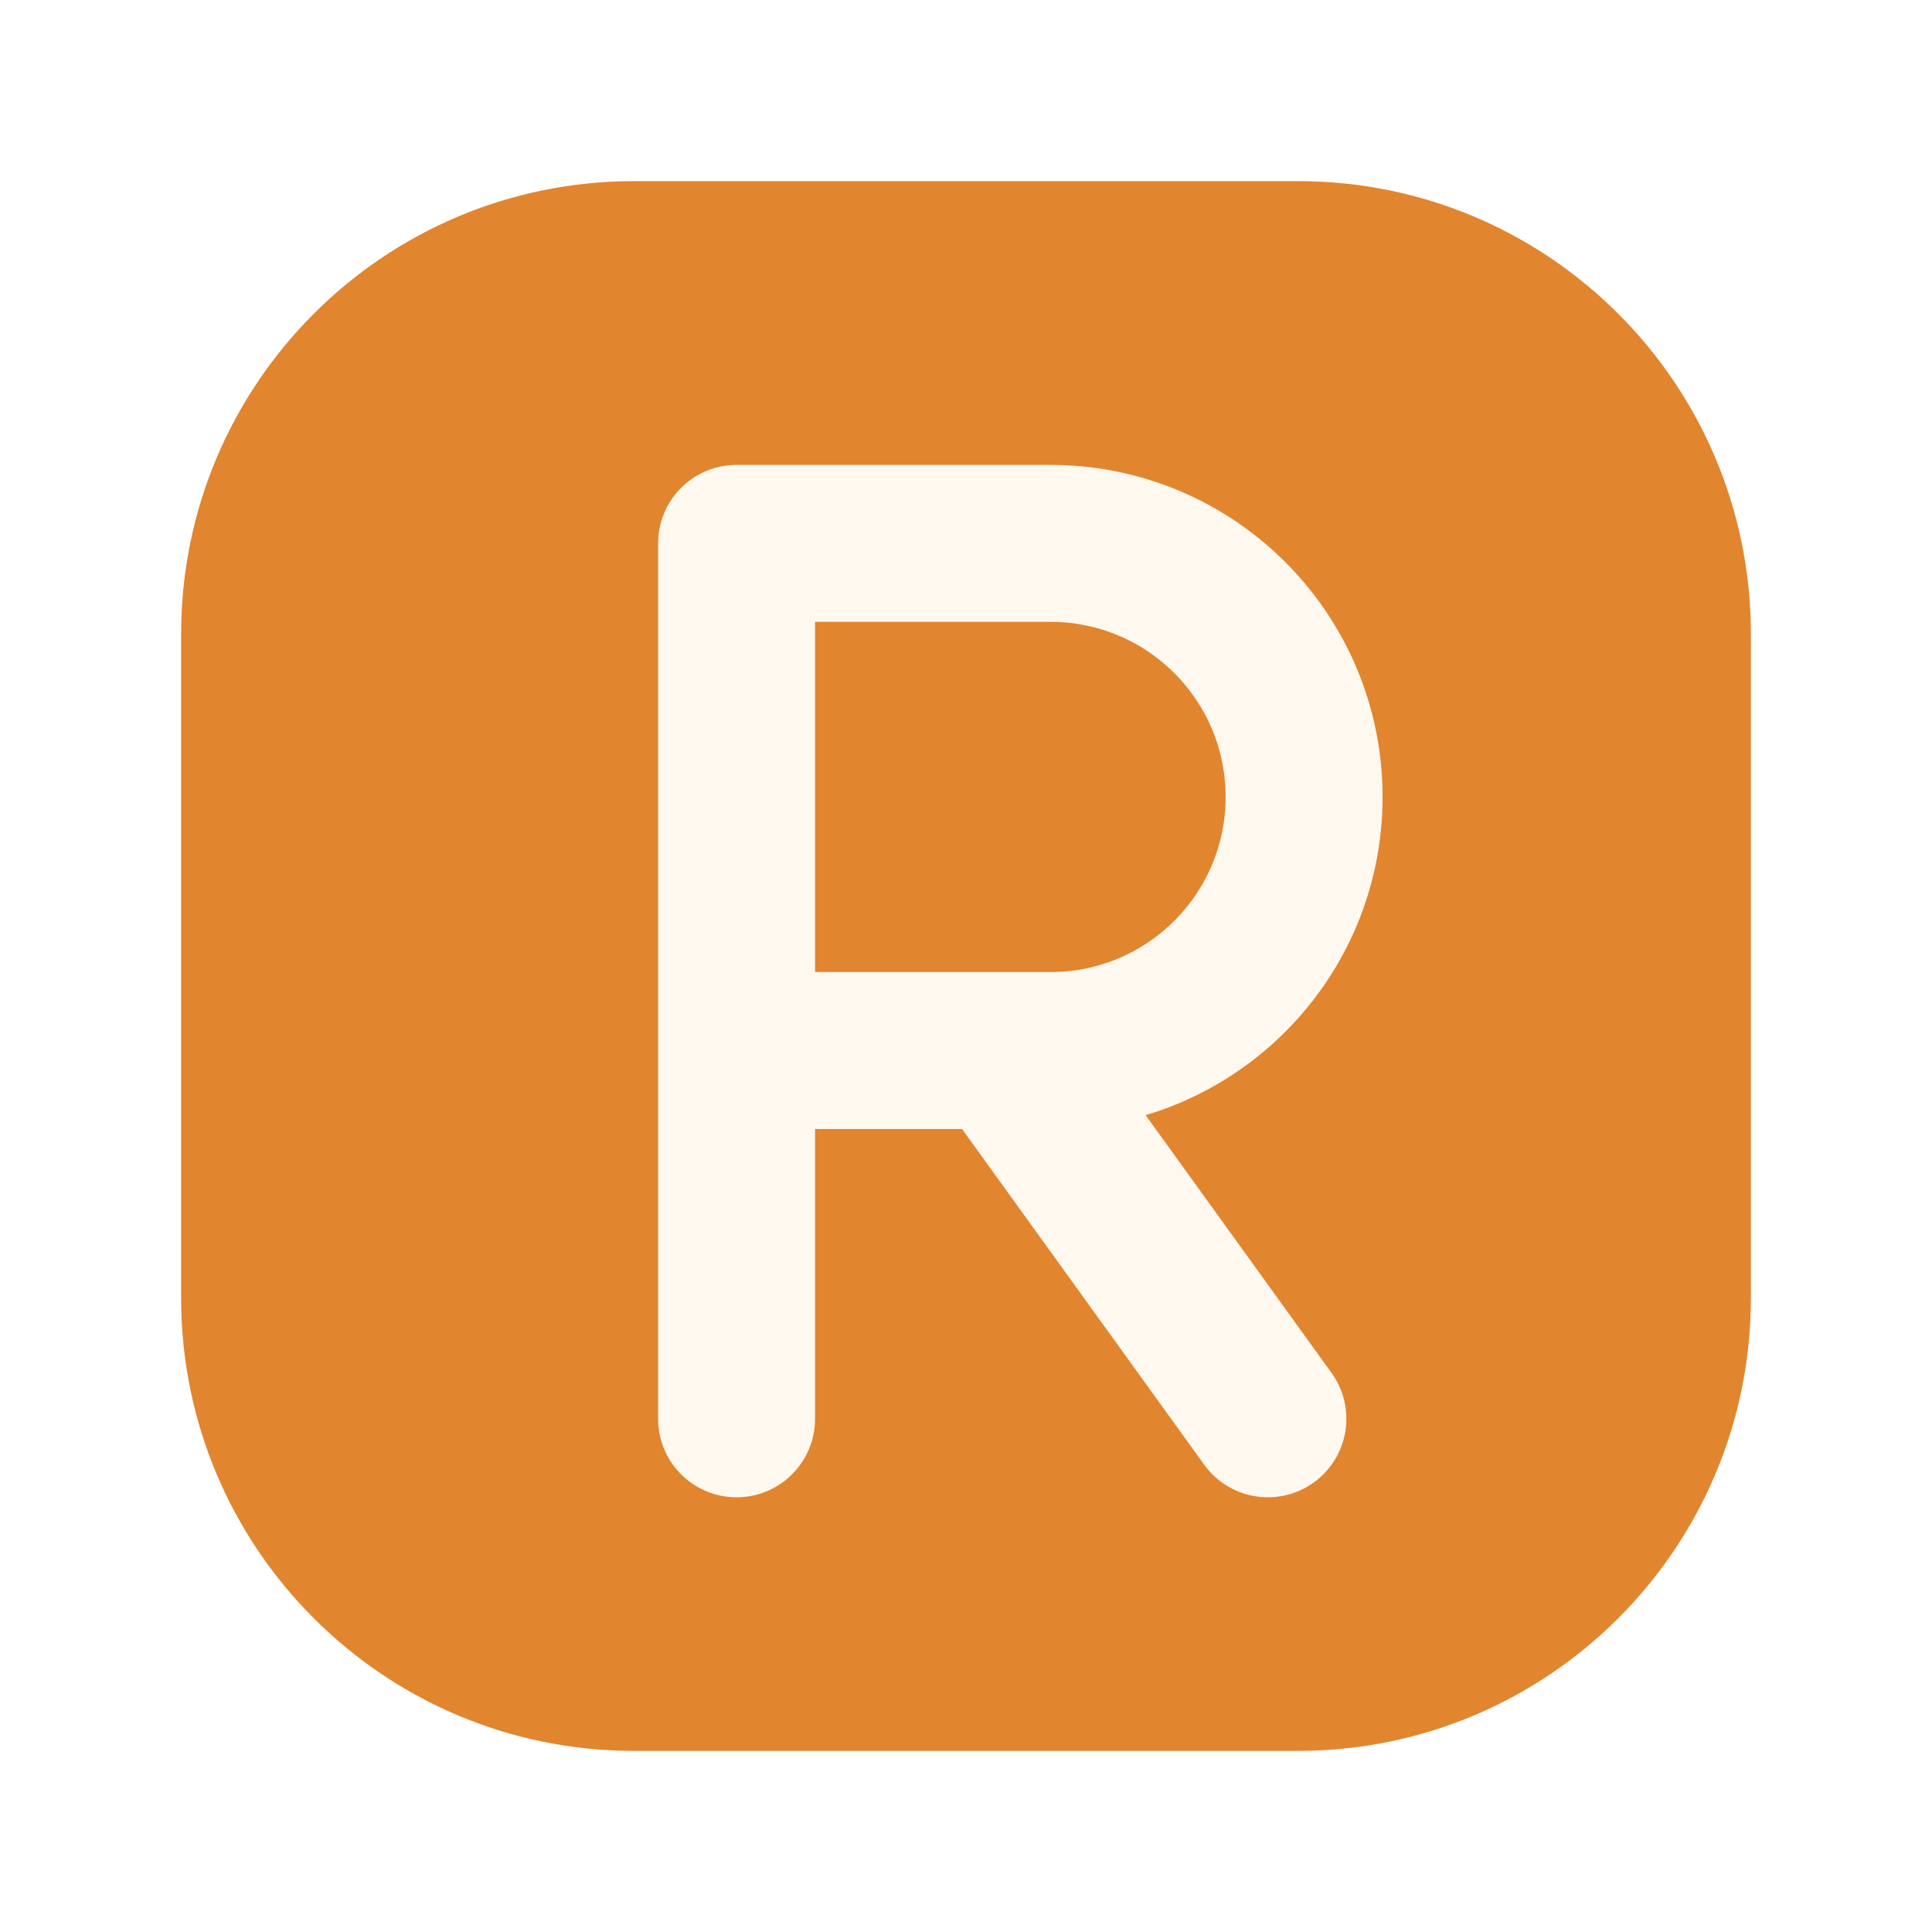
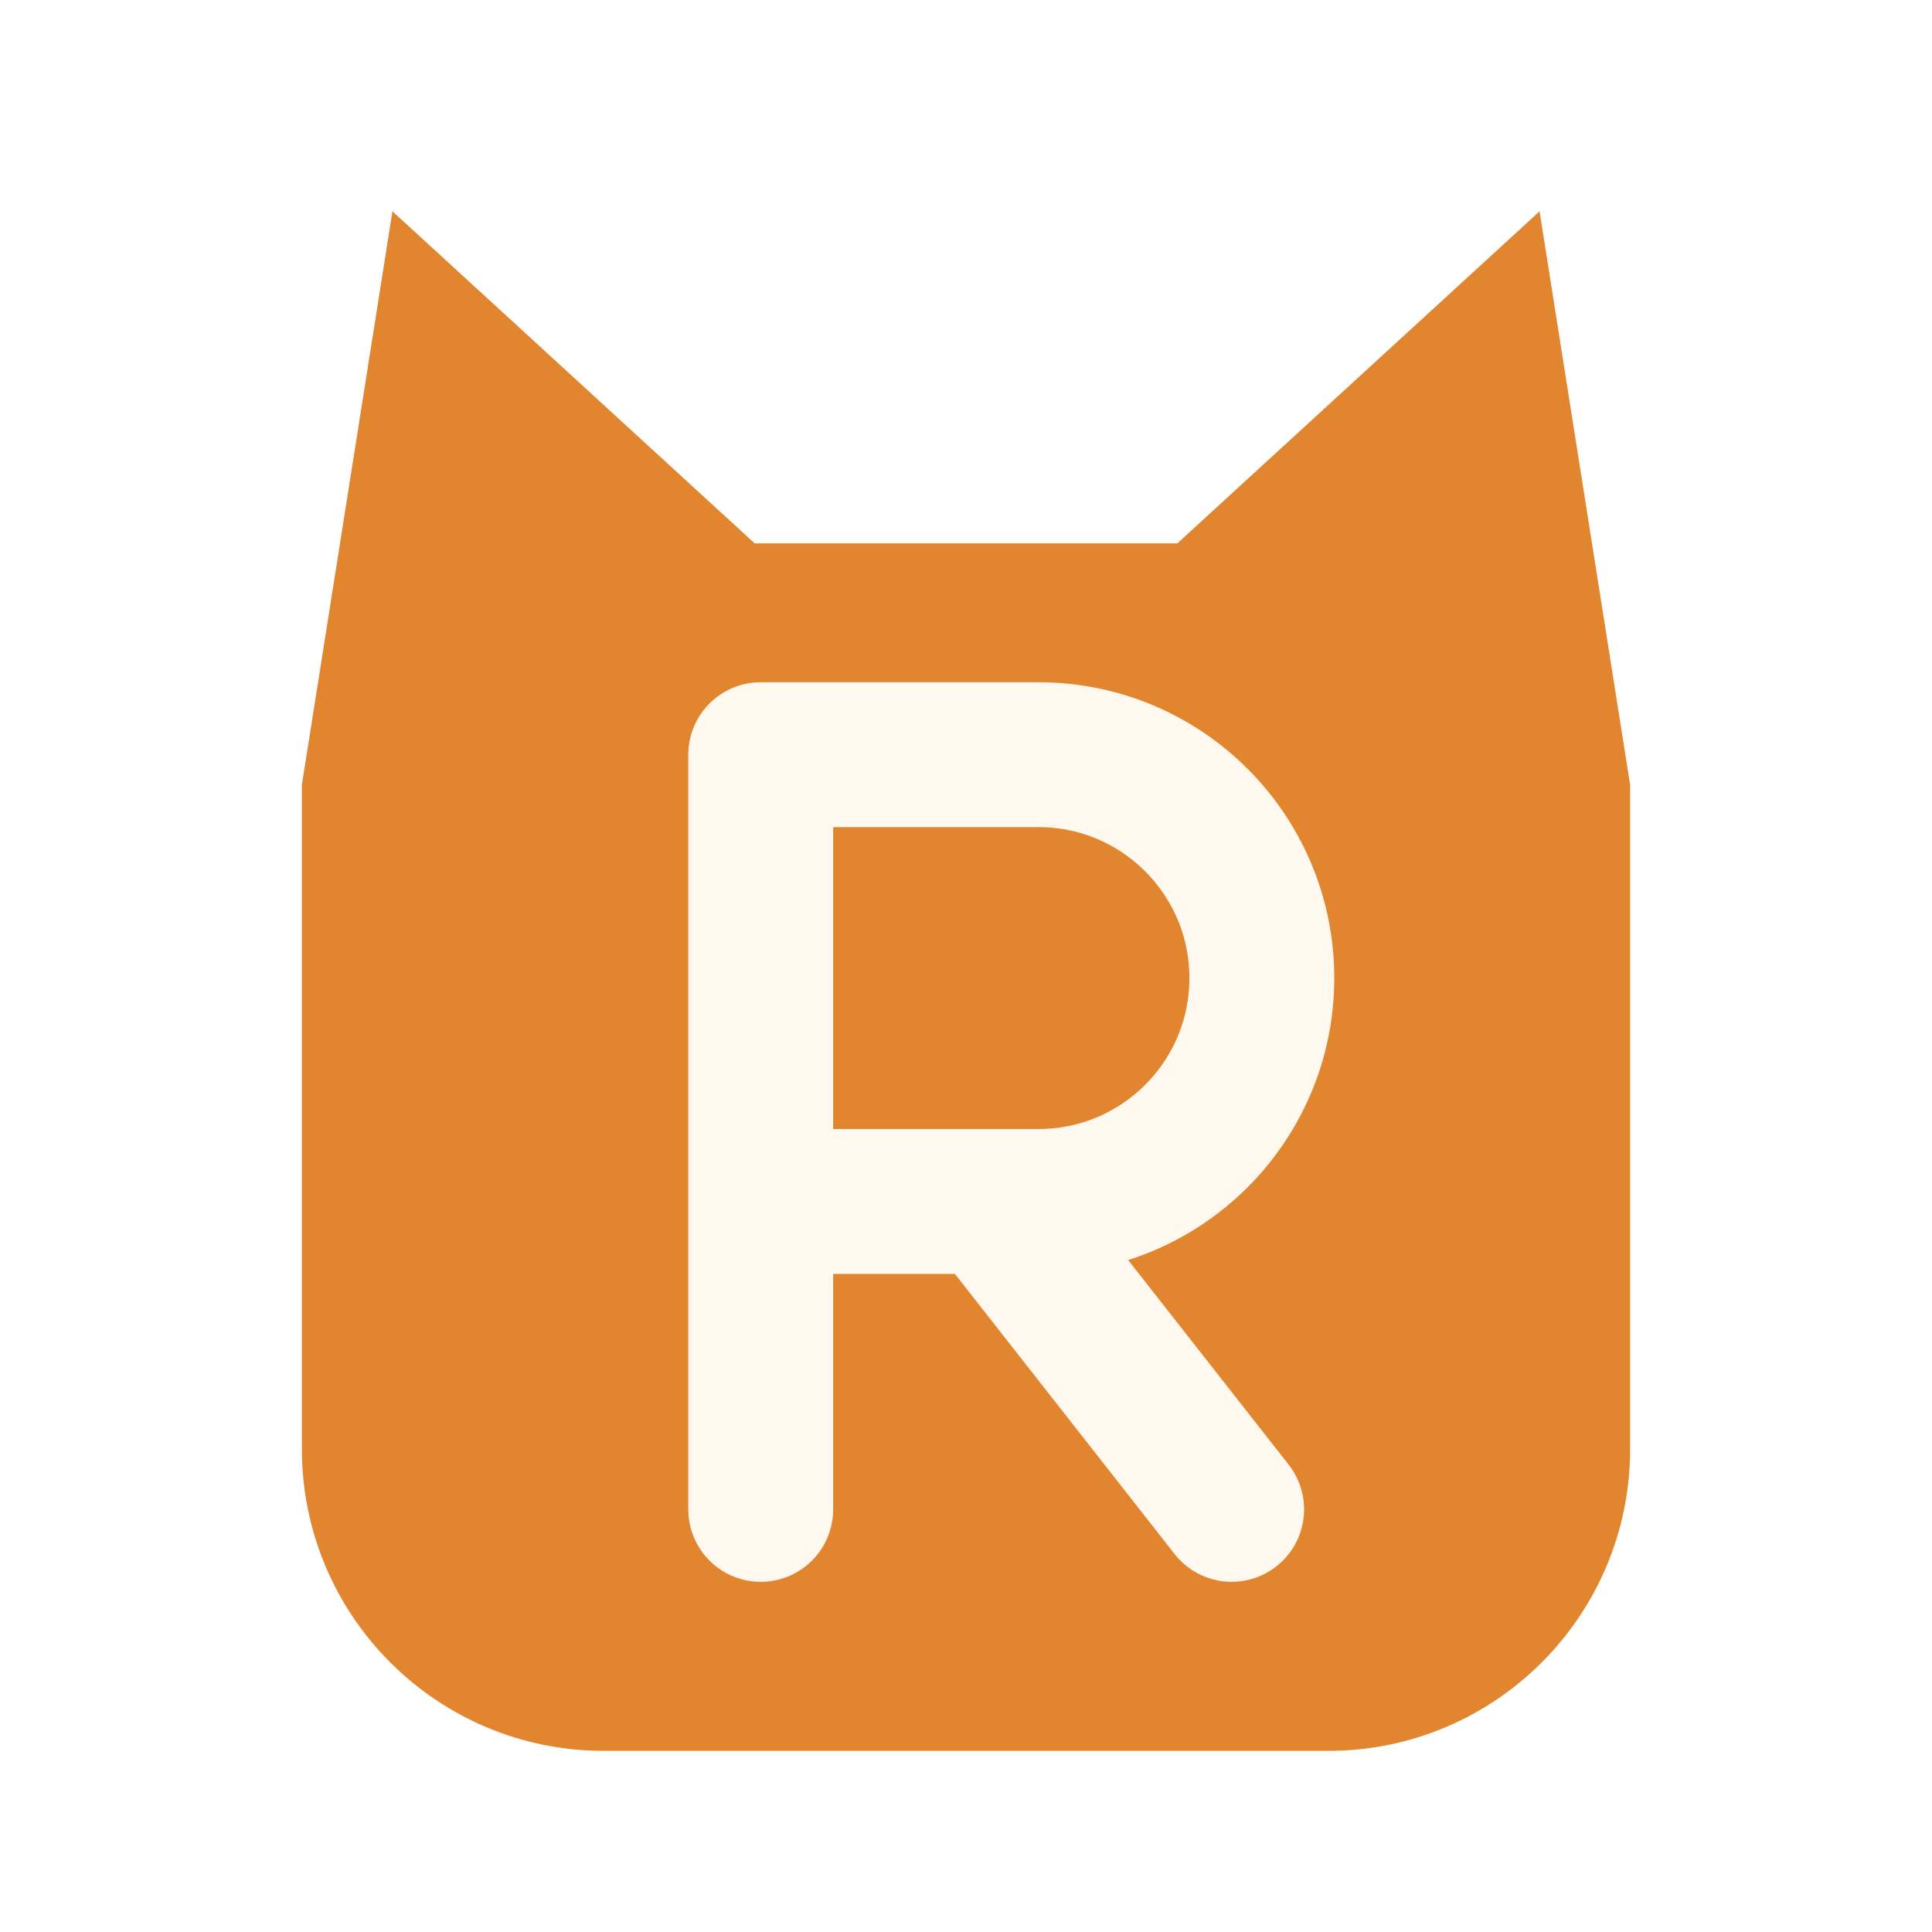
<svg xmlns="http://www.w3.org/2000/svg" viewBox="0 0 32 32">
-   <rect x="3" y="3" width="26" height="26" rx="7.5" fill="#e2852f" />
-   <path d="M12.2 23.5 V9 h5.2 a4.2 4.2 0 0 1 0 8.4 h-5.2 M16.6 17.4 L21 23.5" fill="none" stroke="#fff8ee" stroke-width="2.6" stroke-linecap="round" stroke-linejoin="round" />
+   <path d="M5 13 L6.5 3.5 L12.5 9 H19.5 L25.5 3.5 L27 13 V24 a5 5 0 0 1 -5 5 H10 a5 5 0 0 1 -5 -5 Z" fill="#e2852f" />
+   <path d="M12.6 25 V12.5 h4.6 a3.7 3.7 0 0 1 0 7.4 h-4.6 M16.4 19.9 L20.4 25" fill="none" stroke="#fff8ee" stroke-width="2.4" stroke-linecap="round" stroke-linejoin="round" />
</svg>
